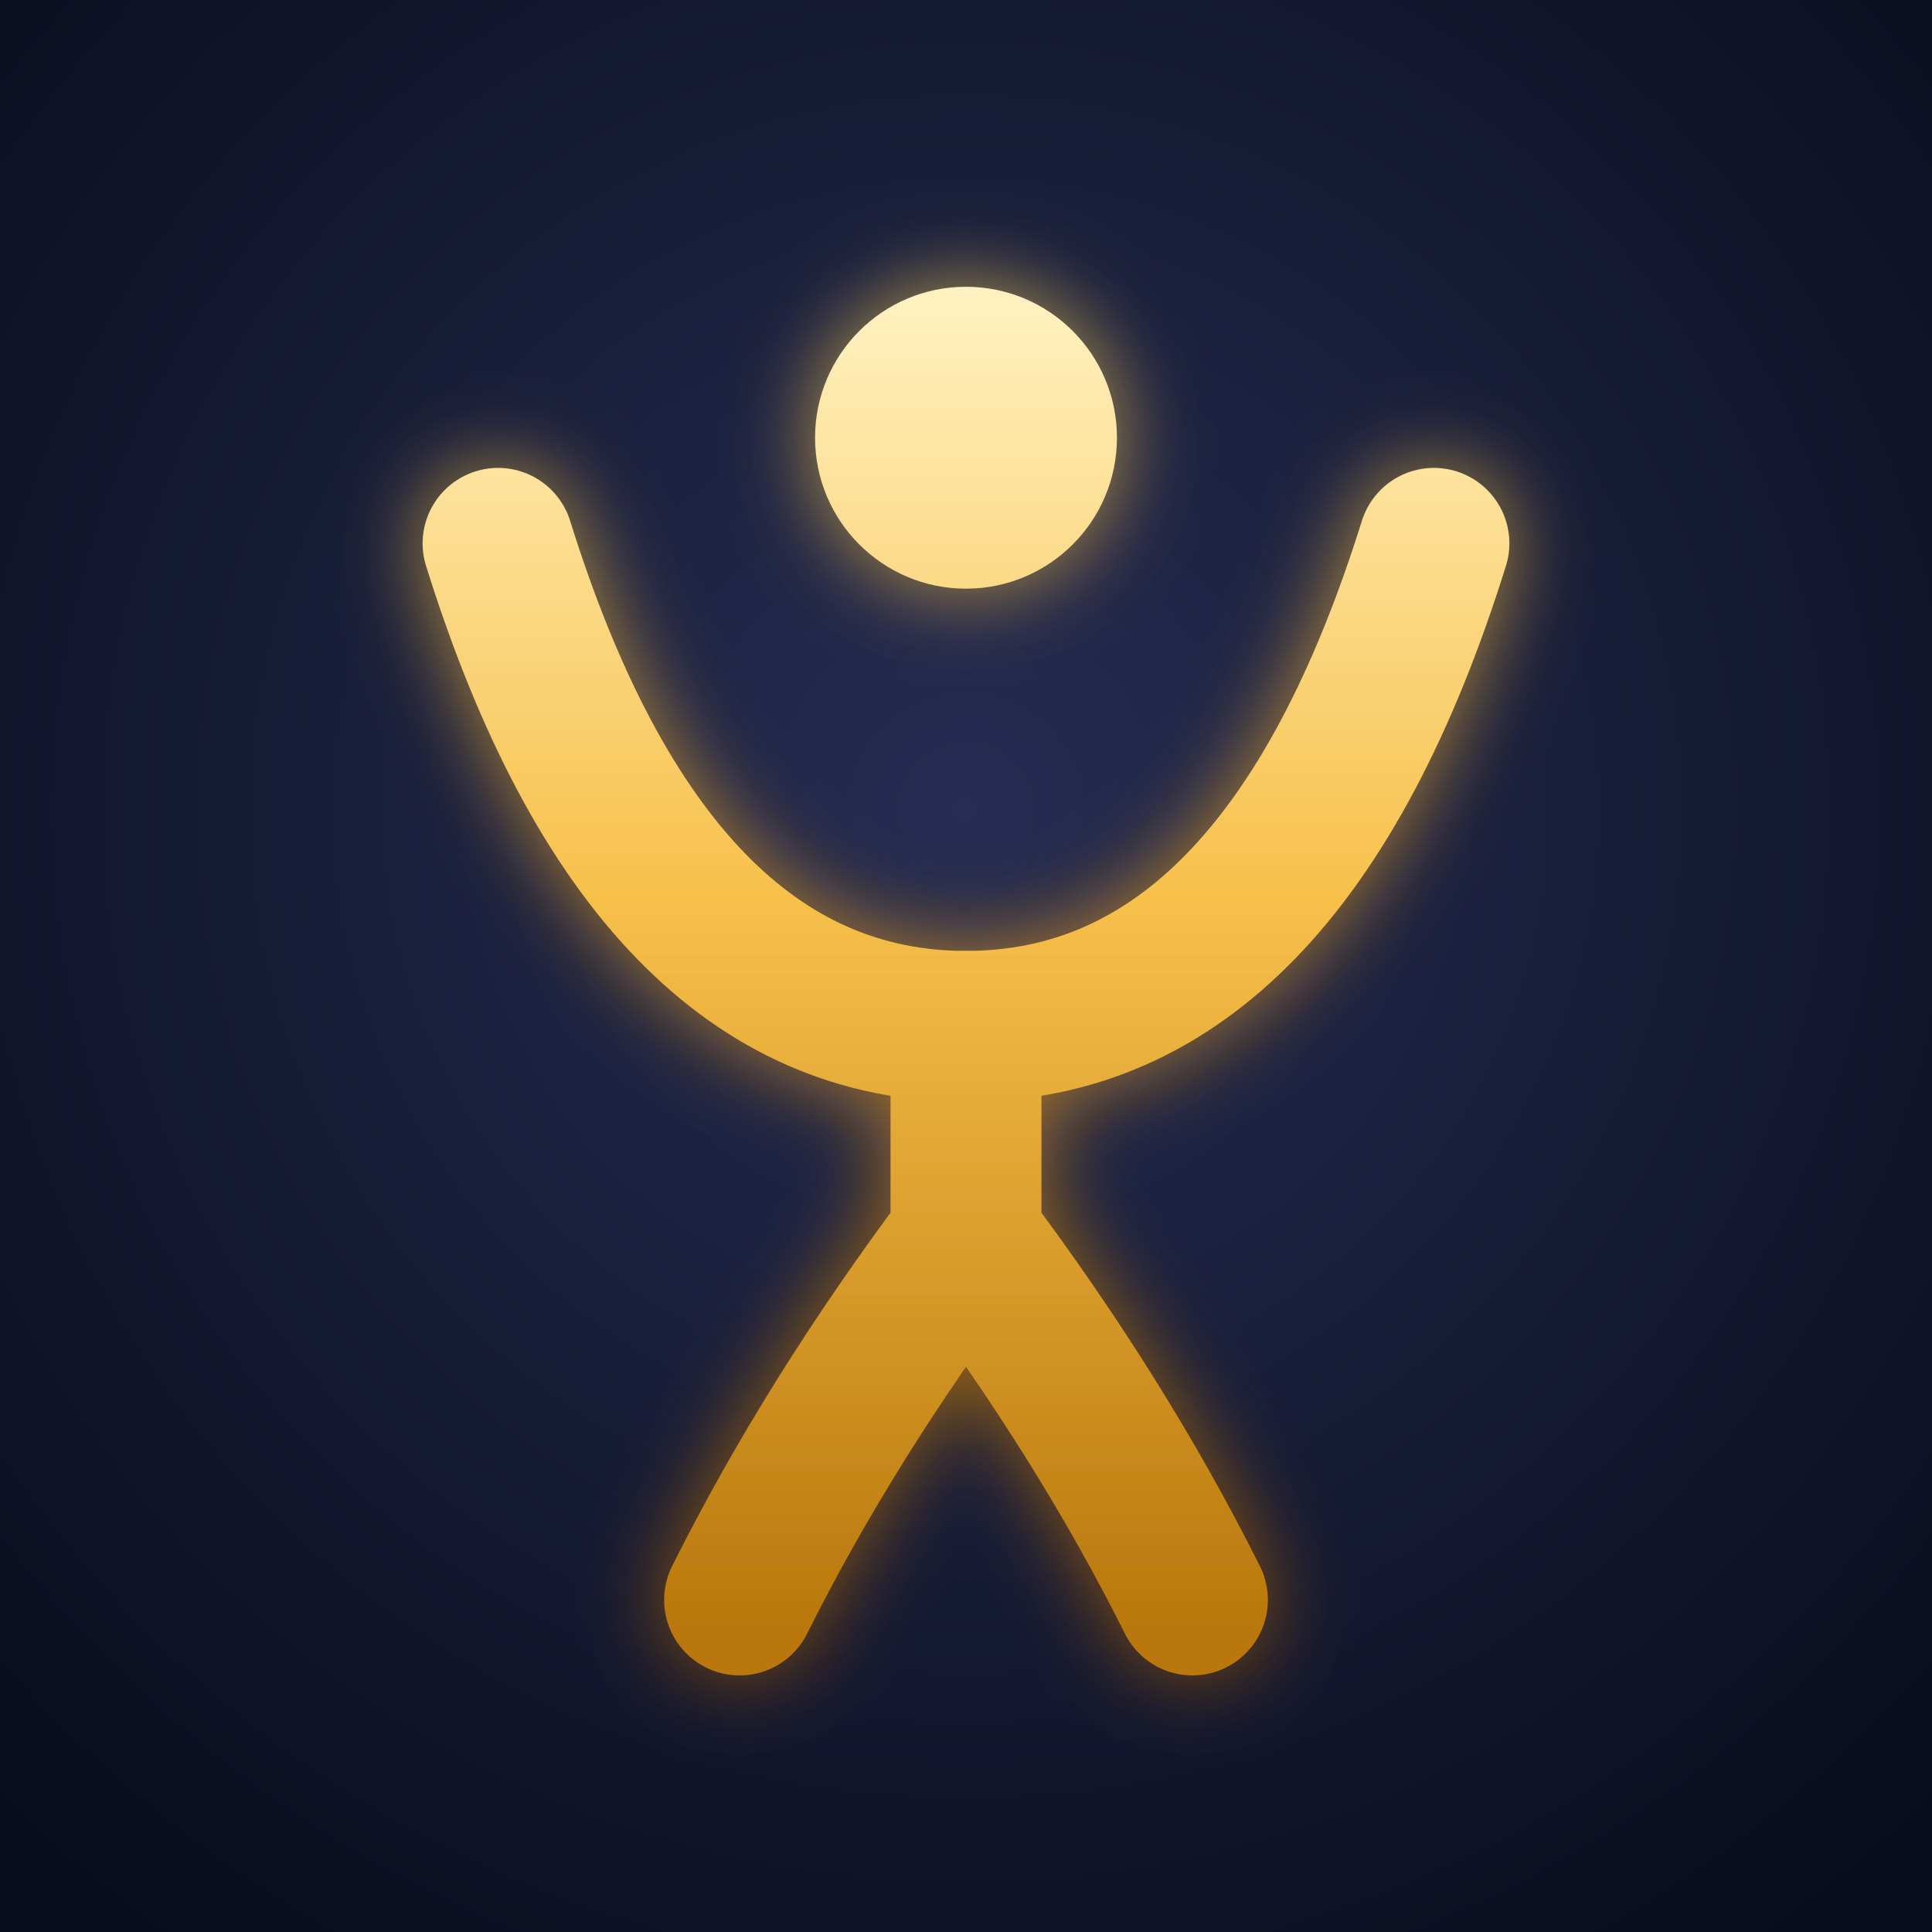
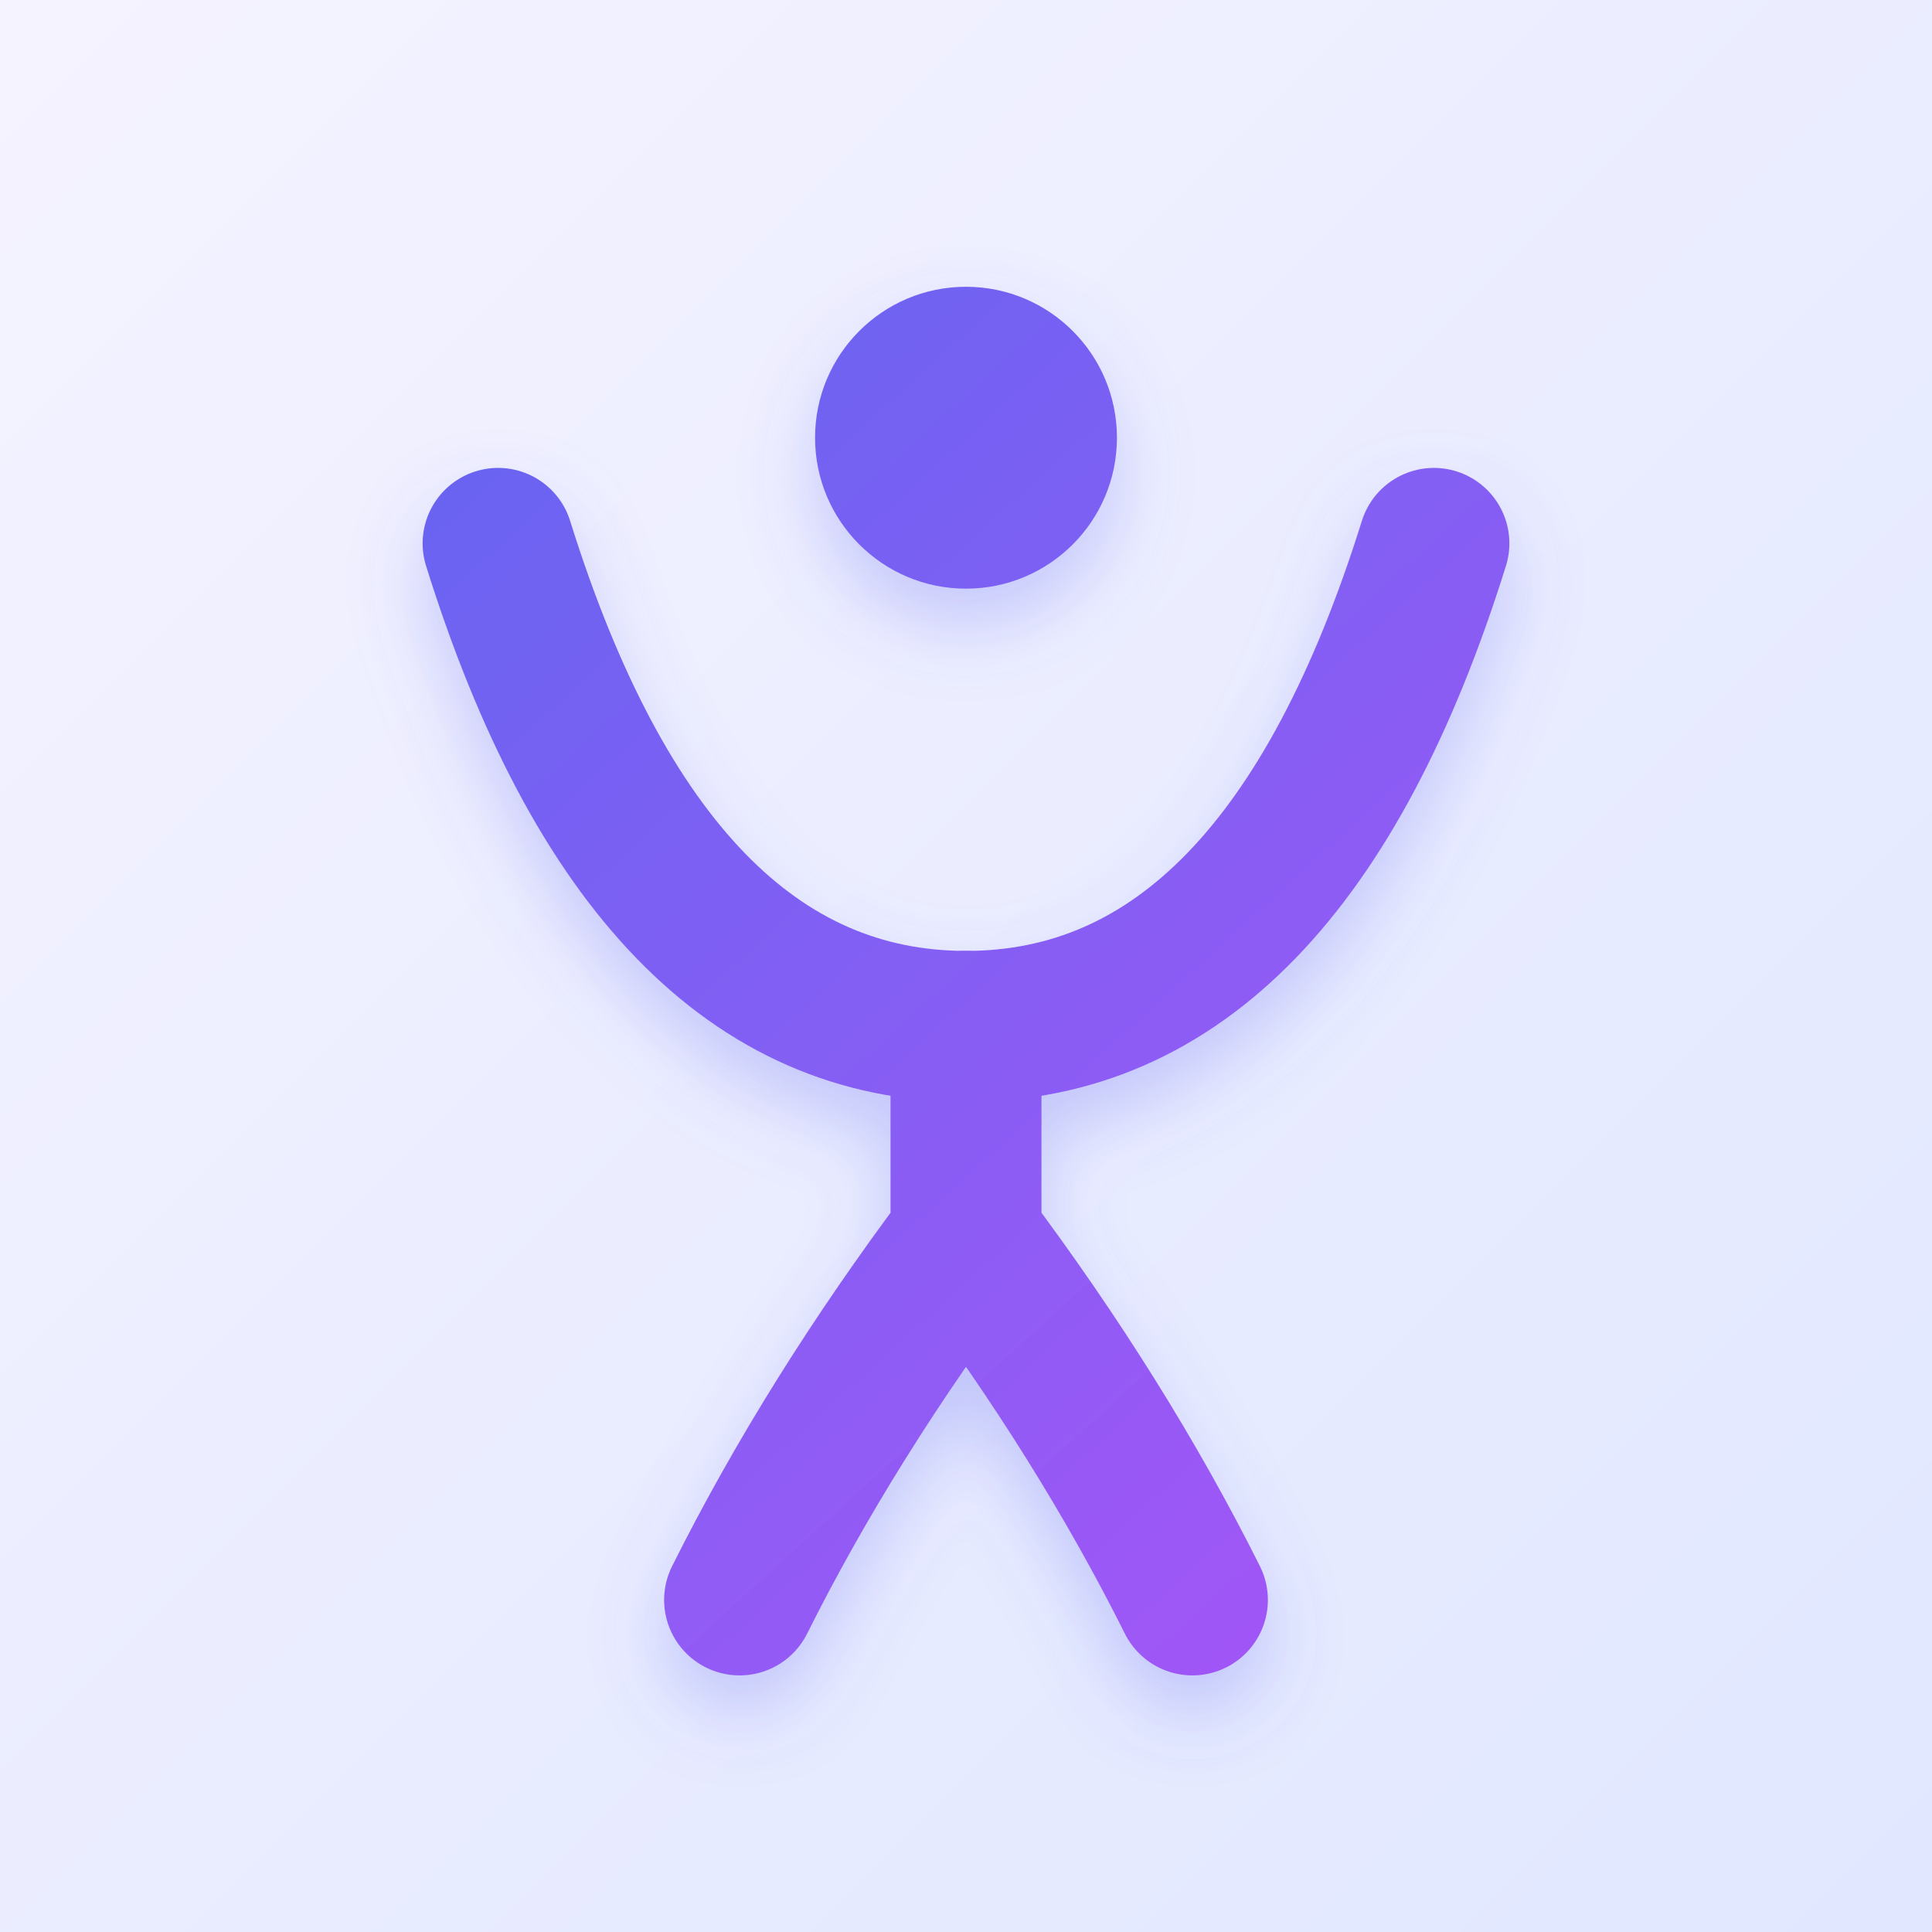
<svg xmlns="http://www.w3.org/2000/svg" viewBox="0 0 64 64" width="128" height="128">
  <defs>
-     <radialGradient id="bg" cx="50%" cy="42%" r="72%">
-       <stop offset="0" stop-color="#262C52" />
-       <stop offset="1" stop-color="#080C1C" />
-     </radialGradient>
-     <linearGradient id="g" gradientUnits="userSpaceOnUse" x1="0" y1="10" x2="0" y2="54">
-       <stop offset="0" stop-color="#FFF1BF" />
-       <stop offset=".45" stop-color="#F7C04A" />
-       <stop offset="1" stop-color="#B9770C" />
+     <linearGradient id="bg" x1="0" y1="0" x2="1" y2="1">
+       <stop offset="0" stop-color="#F5F3FF" />
+       <stop offset="1" stop-color="#E0E7FF" />
    </linearGradient>
-     <filter id="glow" x="-30%" y="-30%" width="160%" height="160%">
-       <feGaussianBlur stdDeviation="1.4" result="b" />
-       <feColorMatrix in="b" type="matrix" values="1 0 0 0 0  0 .75 0 0 0  0 0 .2 0 0  0 0 0 .7 0" result="c" />
-       <feMerge>
-         <feMergeNode in="c" />
-         <feMergeNode in="SourceGraphic" />
-       </feMerge>
+     <linearGradient id="g" gradientUnits="userSpaceOnUse" x1="12" y1="10" x2="52" y2="54">
+       <stop offset="0" stop-color="#6366F1" />
+       <stop offset="1" stop-color="#A855F7" />
+     </linearGradient>
+     <filter id="sh" x="-30%" y="-30%" width="160%" height="160%">
+       <feDropShadow dx="0" dy="1.2" stdDeviation="1.2" flood-color="#6366F1" flood-opacity=".28" />
    </filter>
  </defs>
  <rect width="64" height="64" fill="url(#bg)" />
-   <g fill="url(#g)" stroke="url(#g)" stroke-width="0" stroke-linecap="round" stroke-linejoin="round" filter="url(#glow)">
+   <g fill="url(#g)" stroke="url(#g)" stroke-width="0" stroke-linecap="round" stroke-linejoin="round" filter="url(#sh)">
    <circle cx="32" cy="14.5" r="5" />
    <path d="M16.5 18 Q21.5 34 32 34 Q42.5 34 47.5 18" fill="none" stroke-width="5" />
    <path d="M32 34 V41 M32 41 Q27.5 47 24.5 53 M32 41 Q36.5 47 39.5 53" fill="none" stroke-width="5" />
  </g>
</svg>
